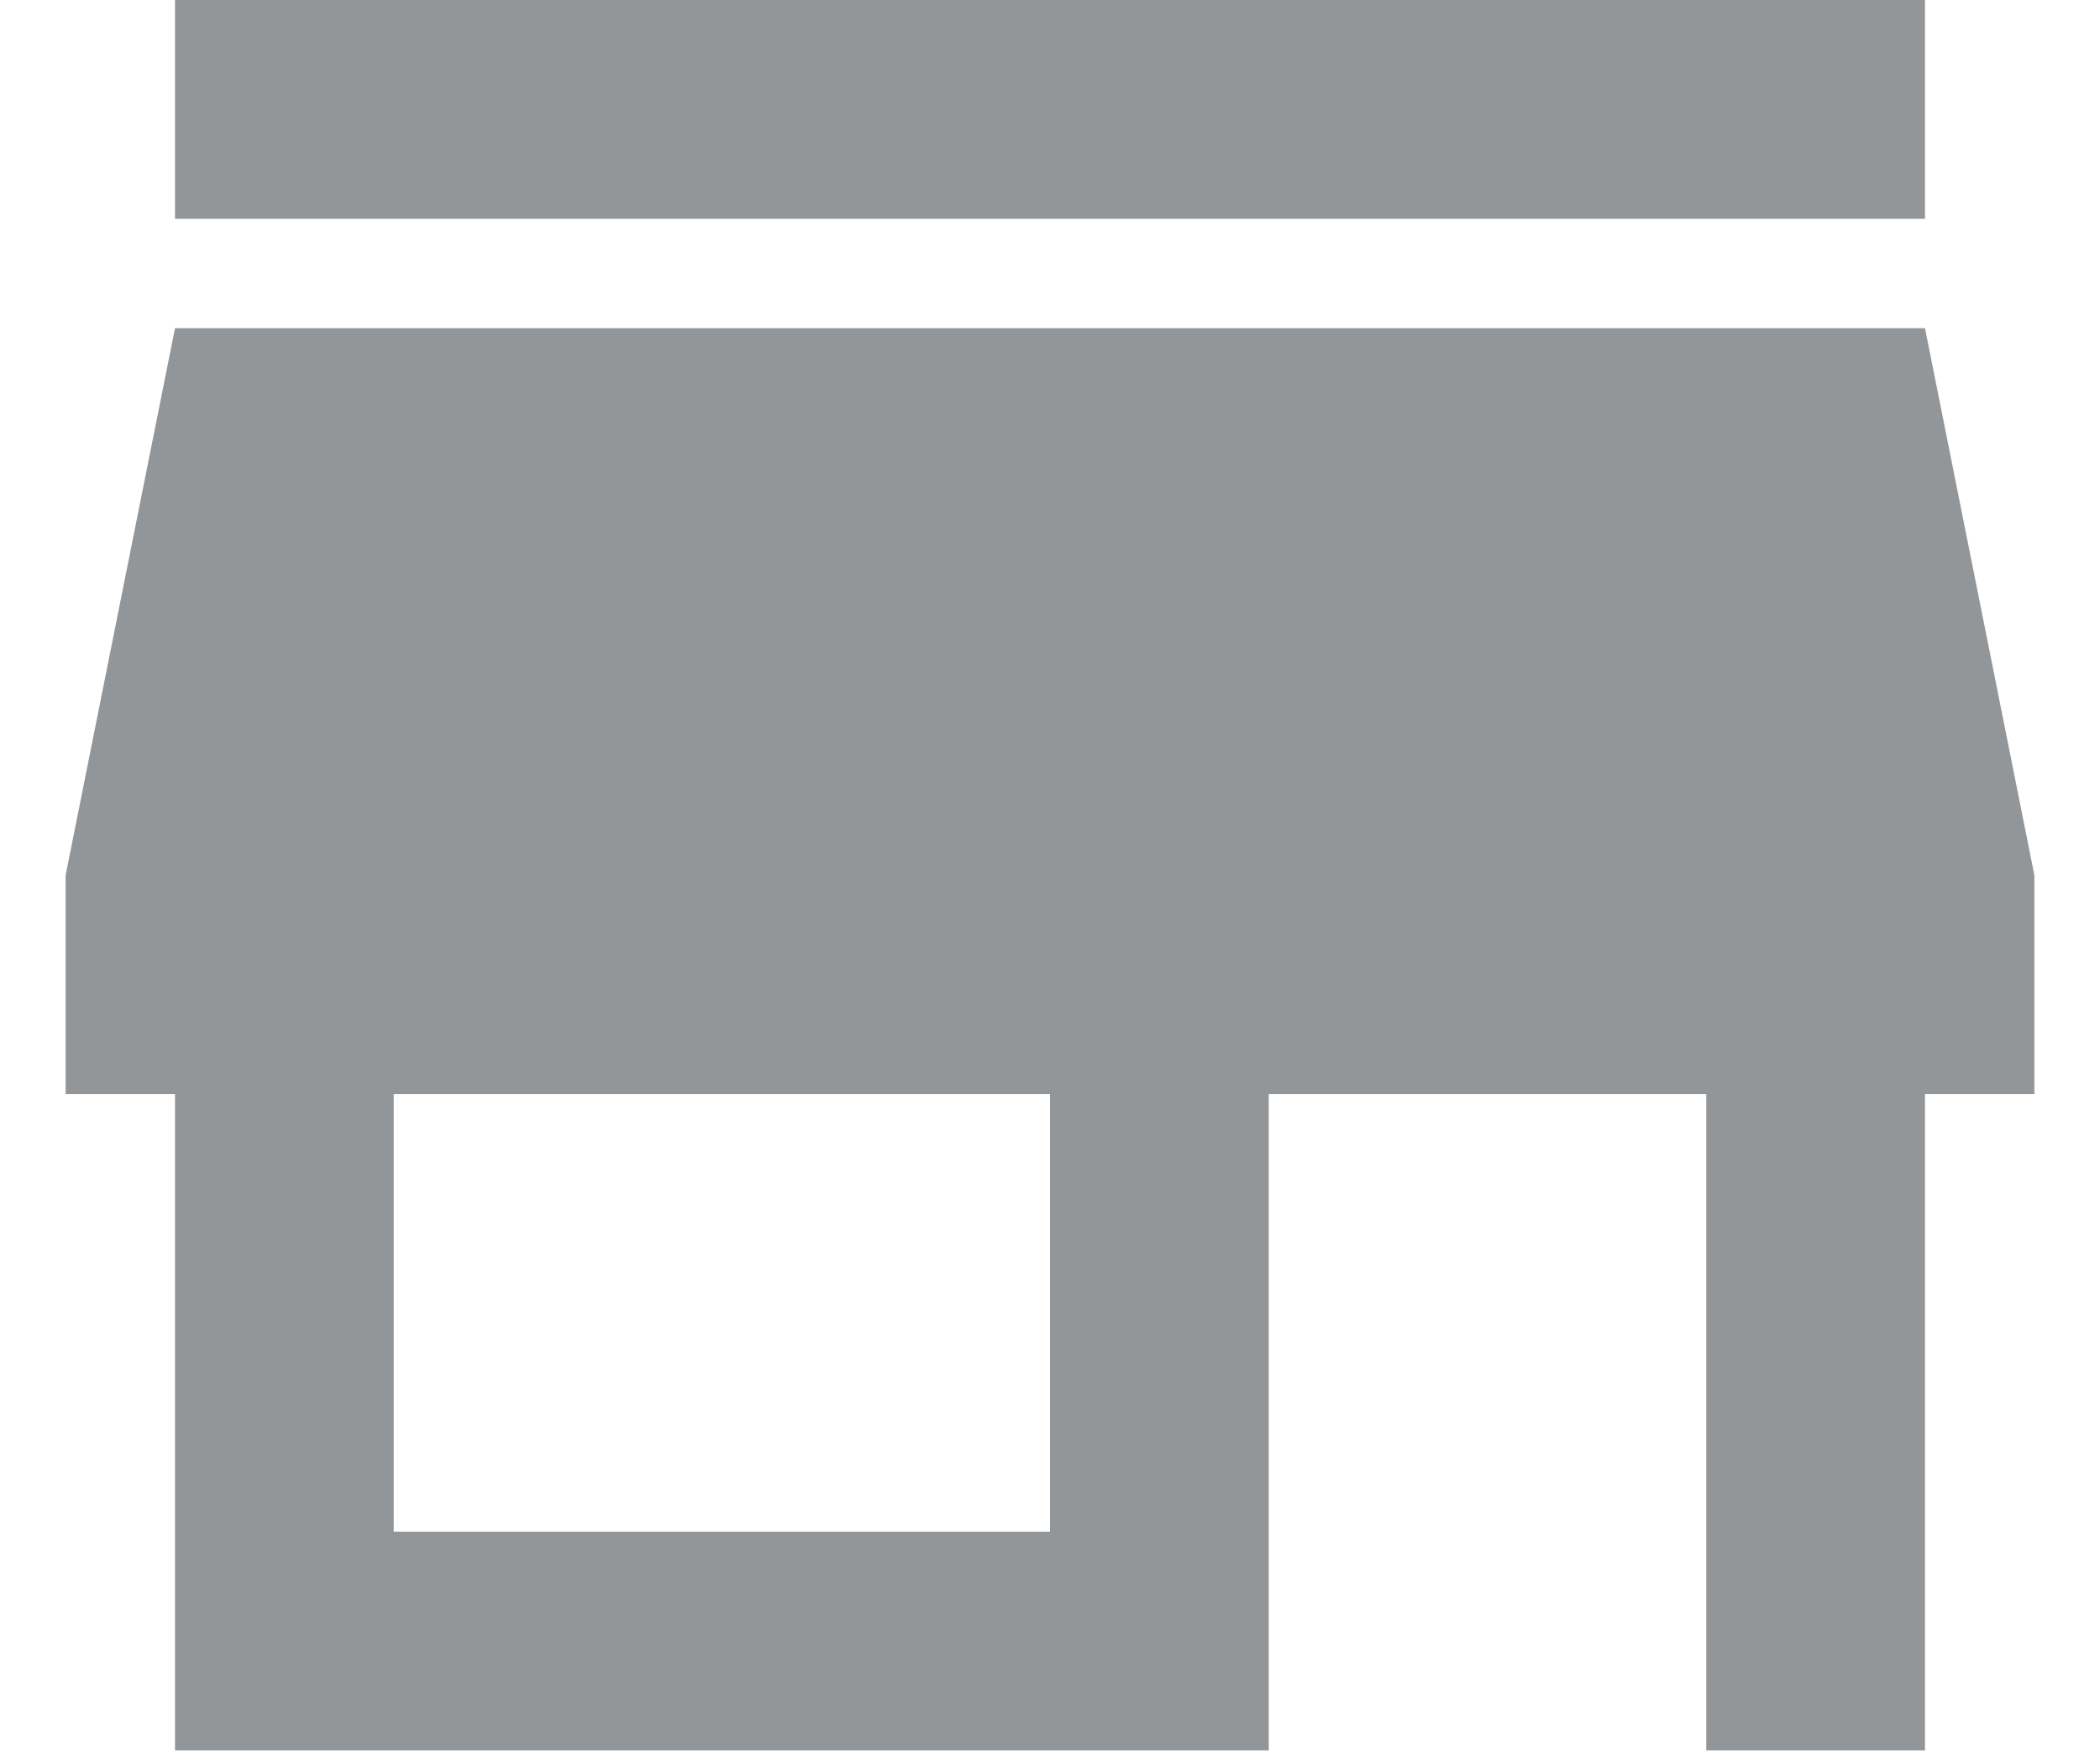
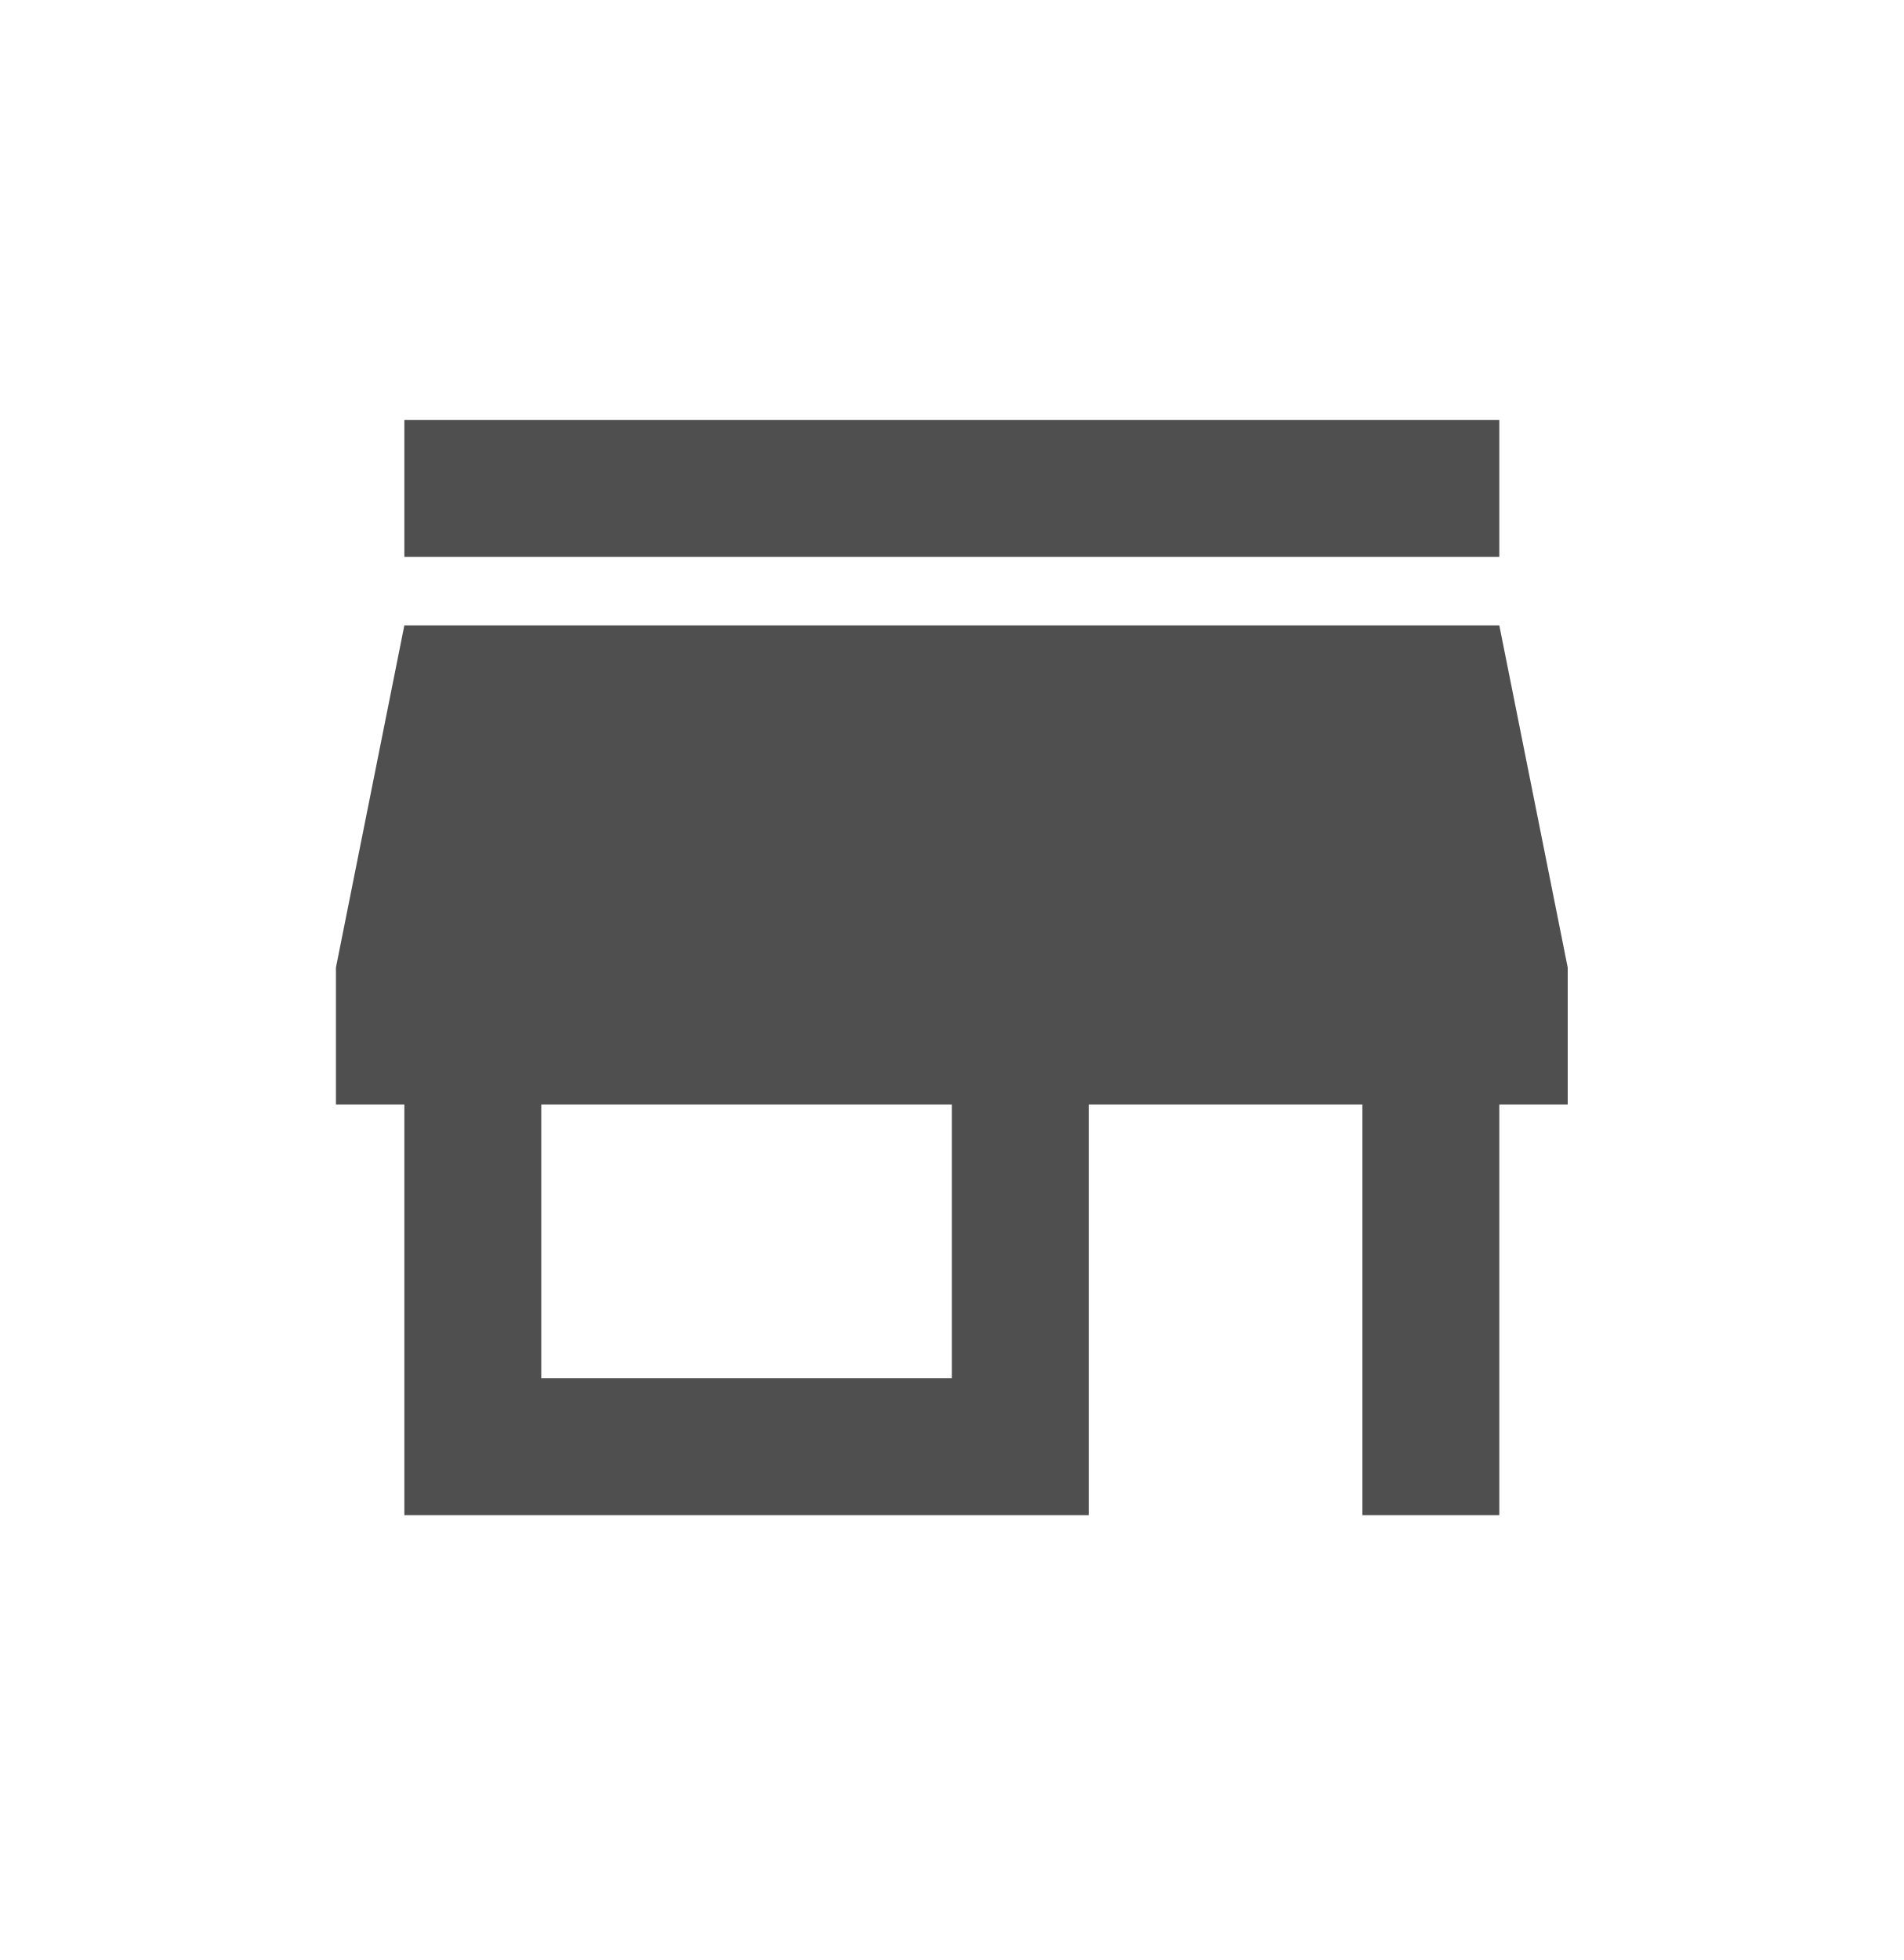
- <svg xmlns="http://www.w3.org/2000/svg" role="presentation" width="24" height="20" fill="none" viewBox="0 0 24 20">
-   <path fill="#939698" d="M22 0H2v2.5h20V0zm1.25 12.5V10L22 3.75H2L.75 10v2.5H2V20h12.5v-7.5h5V20H22v-7.5h1.25zM12 17.5H4.5v-5H12v5z" />
+ <svg xmlns="http://www.w3.org/2000/svg" width="34" height="35" fill="none">
+   <path d="M26.778 7.5H7.222v2.444h19.556V7.5ZM28 19.722v-2.444l-1.222-6.111H7.222L6 17.277v2.445h1.222v7.334h12.223v-7.334h4.888v7.334h2.445v-7.334H28Zm-11 4.89H9.667v-4.89H17v4.89Z" fill="#4F4F4F" />
</svg>
